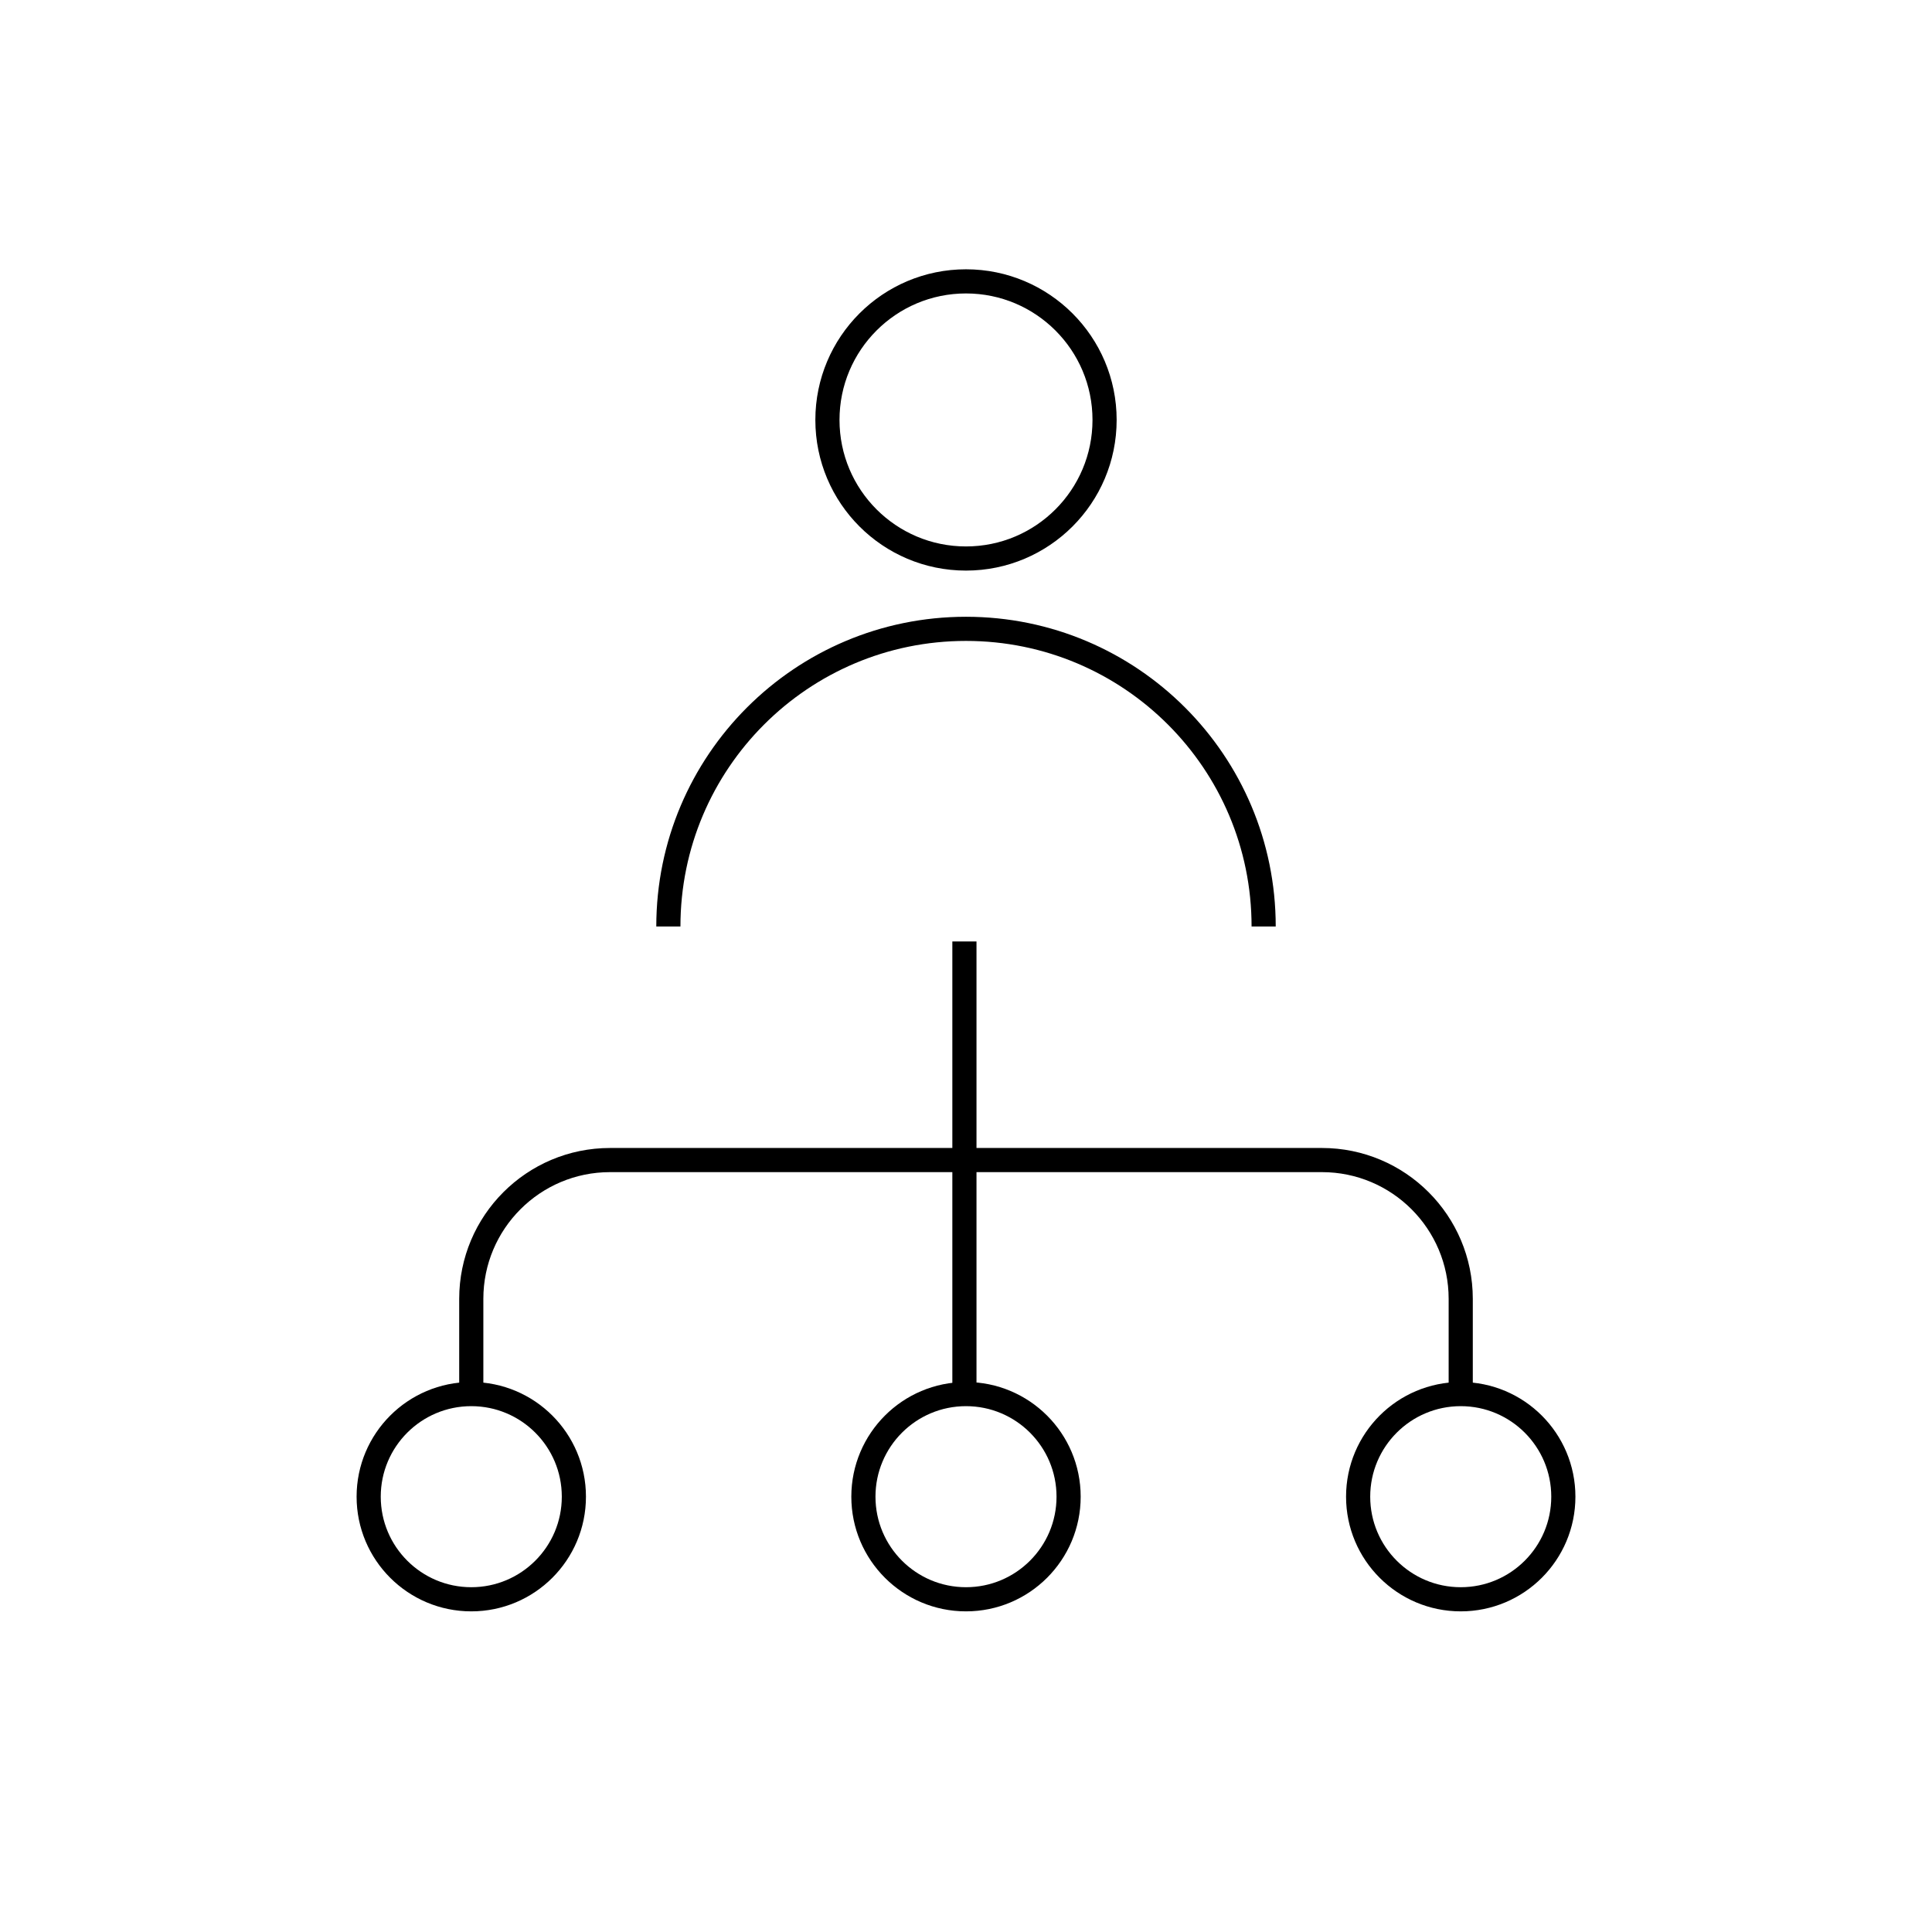
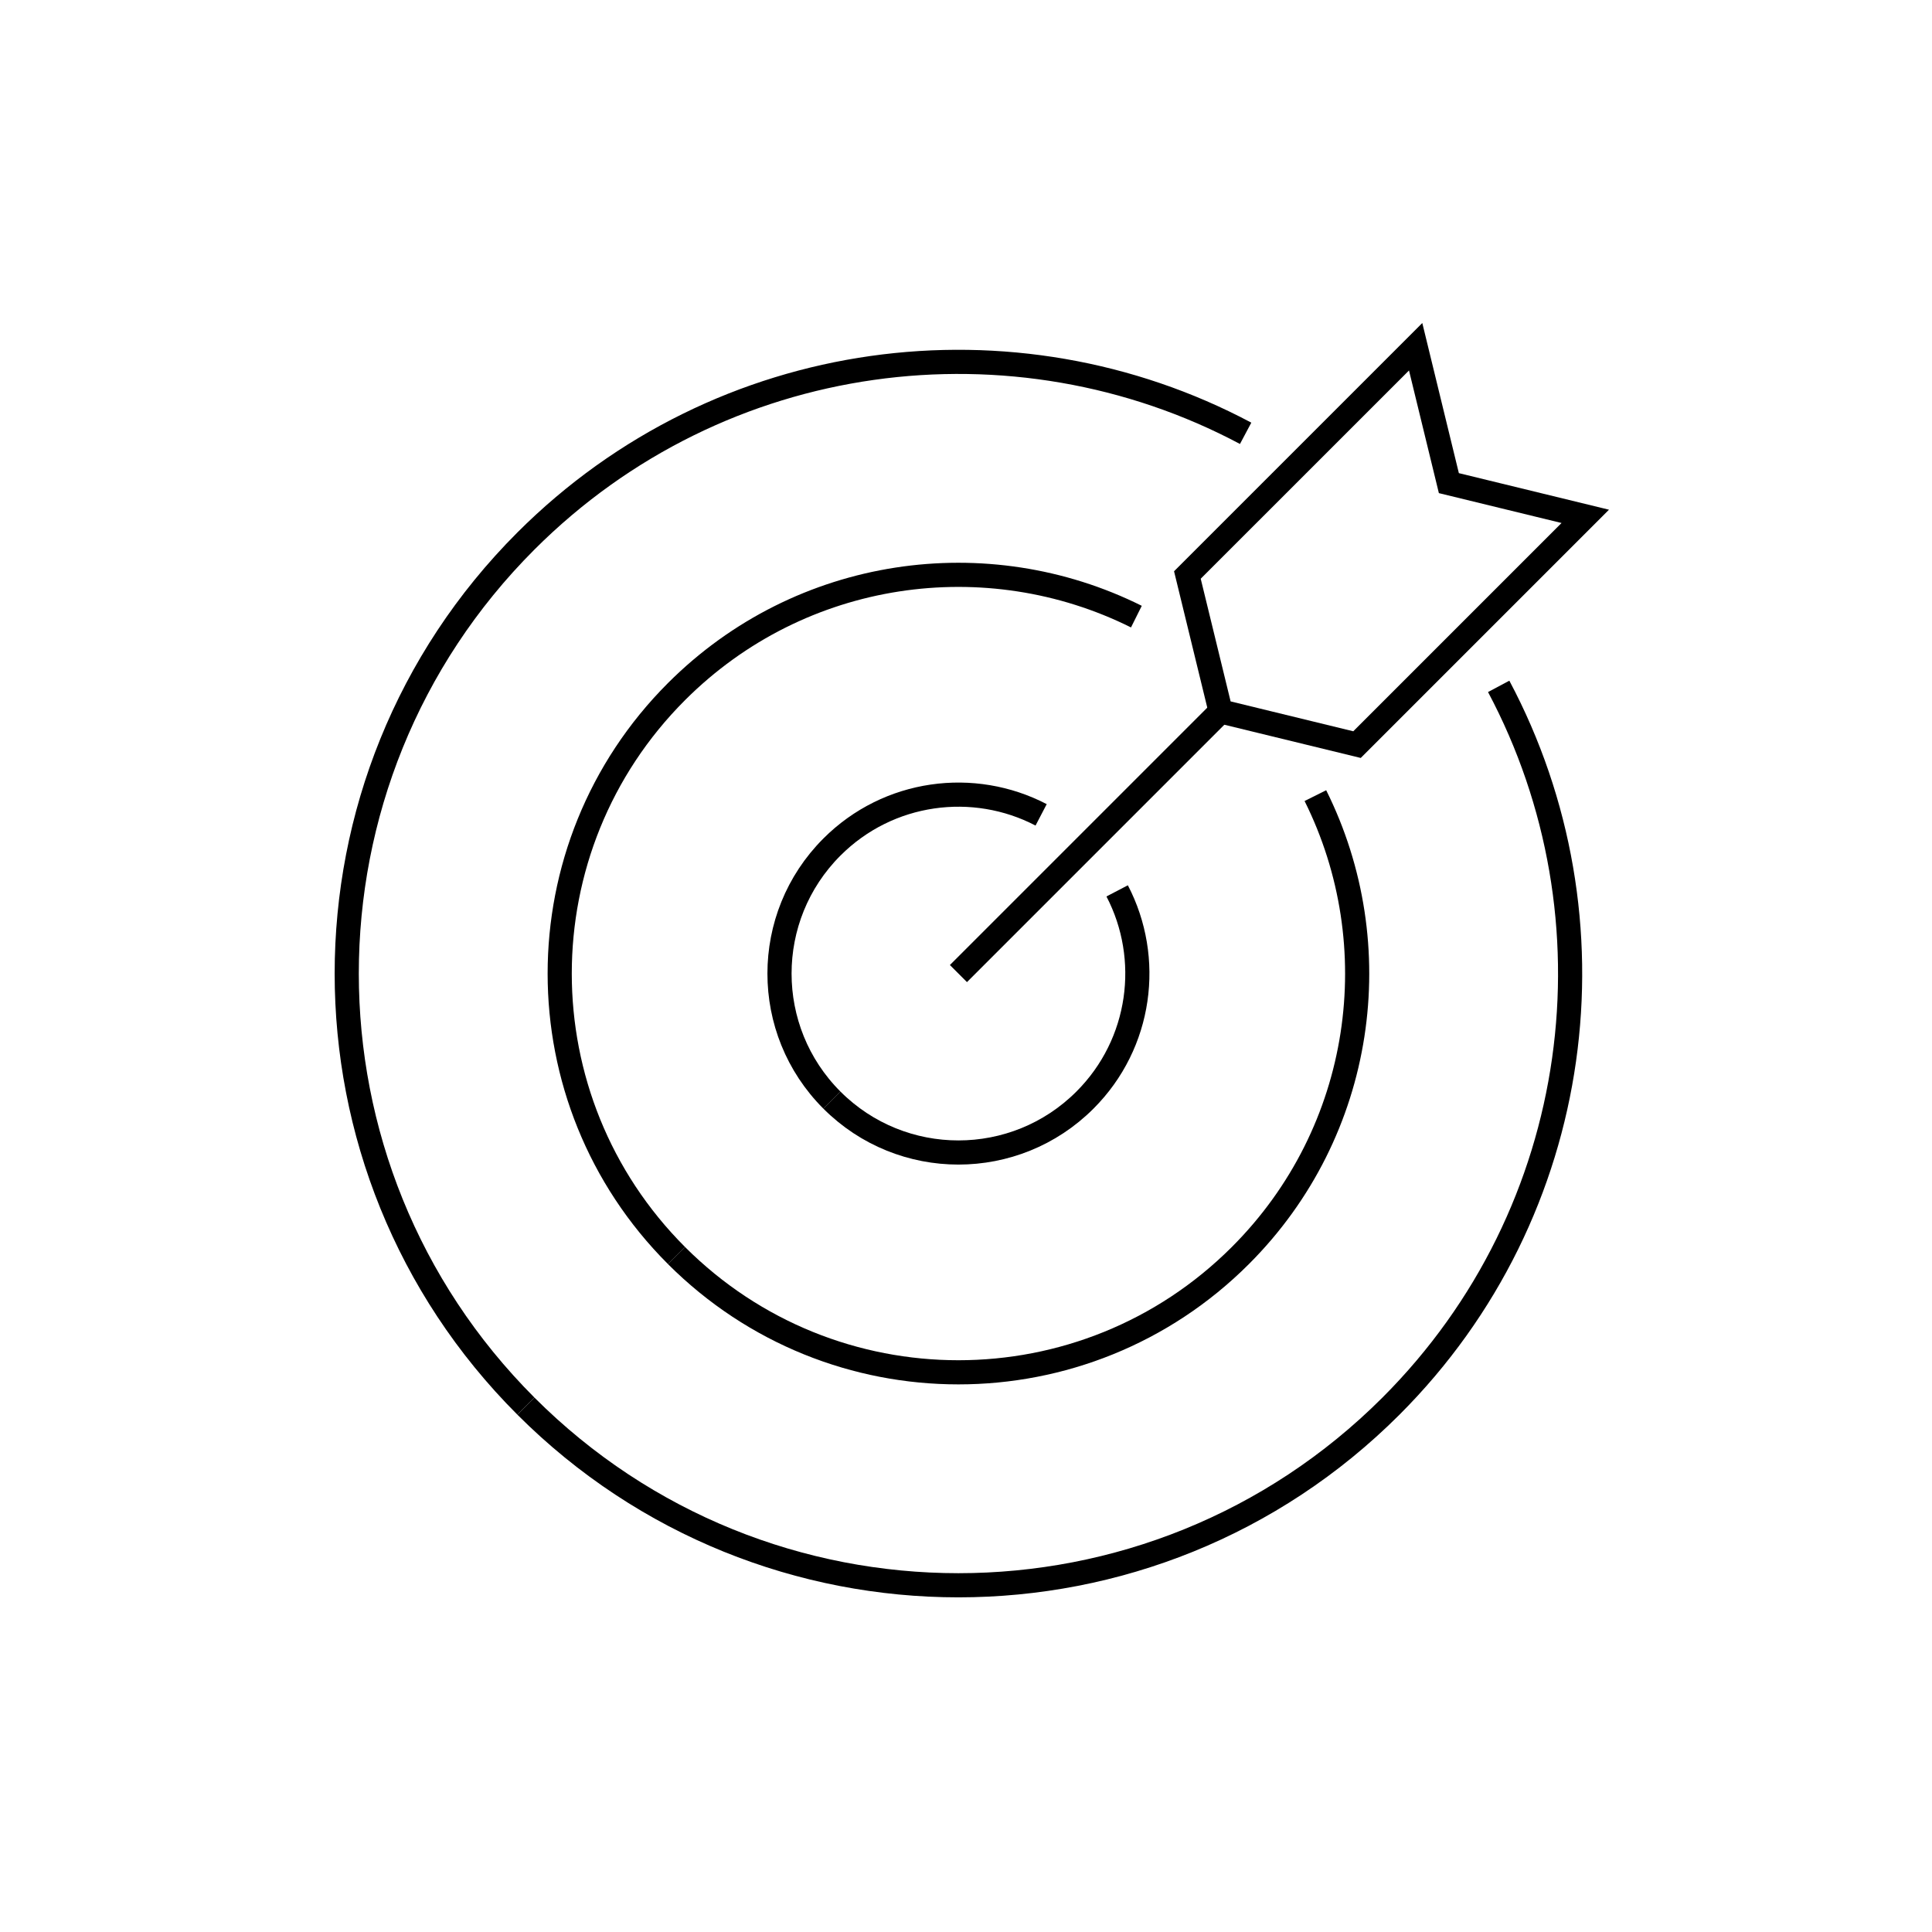
<svg xmlns="http://www.w3.org/2000/svg" id="Layer_1" data-name="Layer 1" version="1.1" viewBox="0 0 160 160">
  <defs>
    <style>
      .cls-1 {
        fill: none;
        stroke: #000;
        stroke-miterlimit: 10;
        stroke-width: 2px;
      }
    </style>
  </defs>
-   <path class="cls-1" d="M55.351,76.727c0-13.613,11.035-24.649,24.649-24.649s24.65,11.035,24.65,24.649" />
-   <path class="cls-1" d="M91.476,34.777c0,6.339-5.139,11.477-11.477,11.477s-11.475-5.139-11.475-11.477,5.139-11.475,11.475-11.475,11.477,5.137,11.477,11.475Z" />
-   <path class="cls-1" d="M39.029,115.451v-7.885c0-6.348,5.146-11.495,11.494-11.495h58.953c6.348,0,11.495,5.147,11.495,11.495v7.885" />
-   <path class="cls-1" d="M120.972,132.446c-4.694,0-8.497-3.805-8.497-8.497s3.804-8.497,8.497-8.497,8.497,3.804,8.497,8.497-3.804,8.497-8.497,8.497Z" />
-   <path class="cls-1" d="M80,132.446c-4.694,0-8.497-3.805-8.497-8.497s3.804-8.497,8.497-8.497,8.497,3.804,8.497,8.497-3.804,8.497-8.497,8.497Z" />
-   <path class="cls-1" d="M39.029,132.446c-4.694,0-8.497-3.805-8.497-8.497s3.804-8.497,8.497-8.497,8.497,3.804,8.497,8.497-3.804,8.497-8.497,8.497Z" />
-   <line class="cls-1" x1="79.869" y1="77.968" x2="79.869" y2="115.451" />
+   <path class="cls-1" d="M124.115,56.842c10.19,19.152,7.216,43.468-8.921,59.607-19.784,19.782-51.859,19.782-71.641,0" />
+   <path class="cls-1" d="M108.934,65.89c6.165,12.361,4.094,27.782-6.211,38.087-12.896,12.896-33.805,12.896-46.701,0" />
+   <path class="cls-1" d="M92.518,73.778c2.912,5.585,2.024,12.637-2.667,17.327-5.788,5.787-15.17,5.787-20.957,0" />
+   <path class="cls-1" d="M103.159,35.885c-19.152-10.191-43.468-7.216-59.607,8.921-19.783,19.784-19.783,51.859,0,71.641" />
+   <path class="cls-1" d="M94.111,51.066c-12.361-6.163-27.782-4.094-38.087,6.21-12.896,12.896-12.896,33.805,0,46.701" />
+   <path class="cls-1" d="M86.222,67.482c-5.585-2.912-12.637-2.024-17.327,2.667-5.787,5.787-5.787,15.17,0,20.957" />
+   <polygon class="cls-1" points="98.334 47.618 101.087 58.915 112.382 61.666 131.285 42.762 119.989 40.011 117.238 28.715 98.334 47.618" />
+   <line class="cls-1" x1="79.373" y1="80.627" x2="101.292" y2="58.708" />
</svg>
